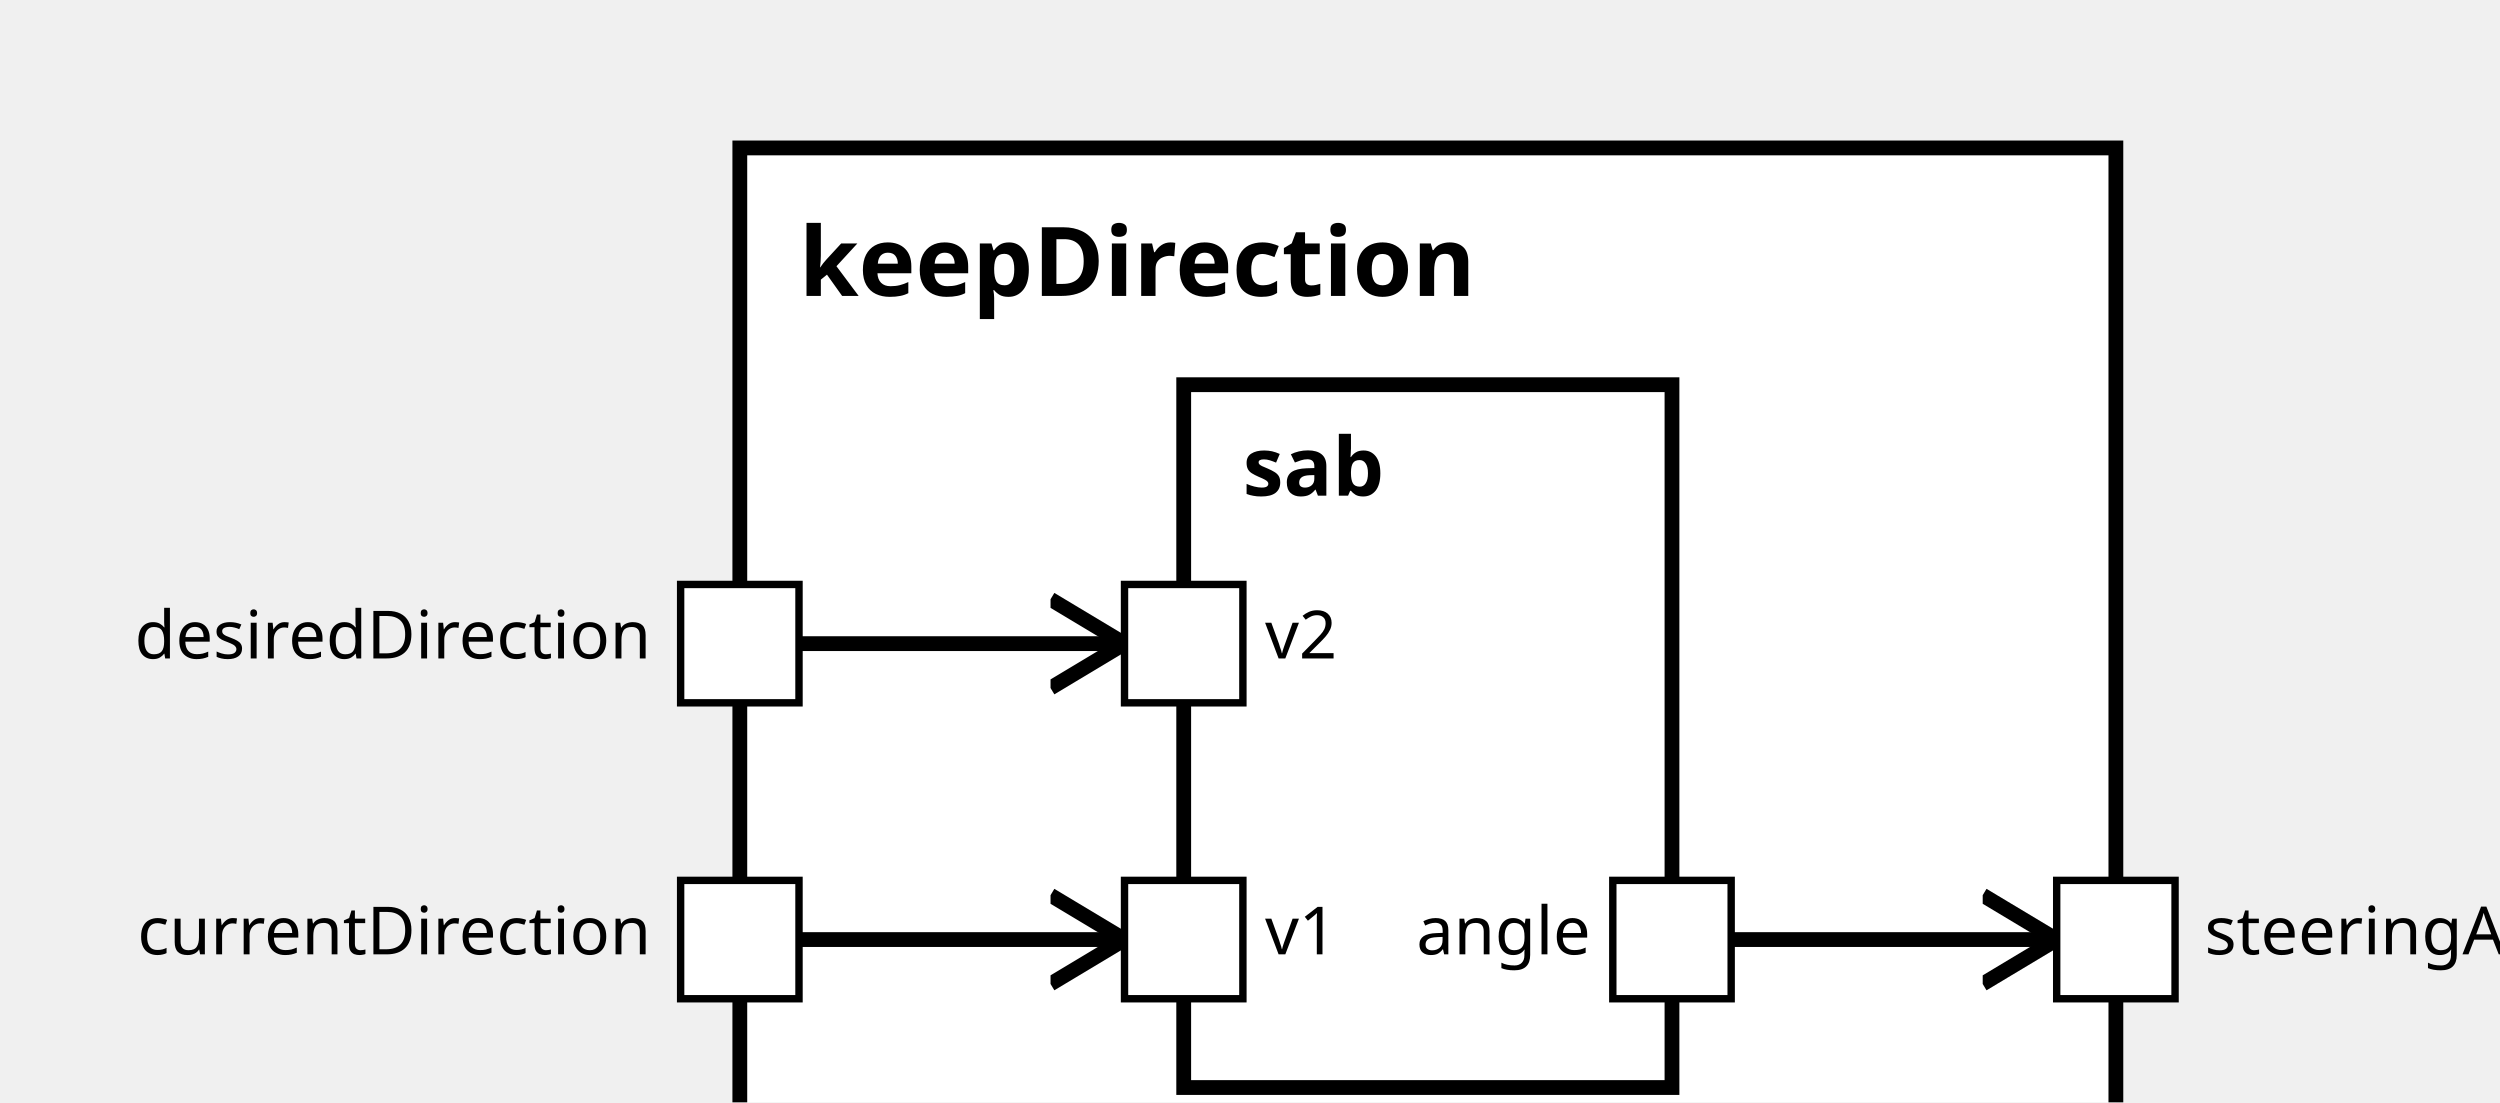
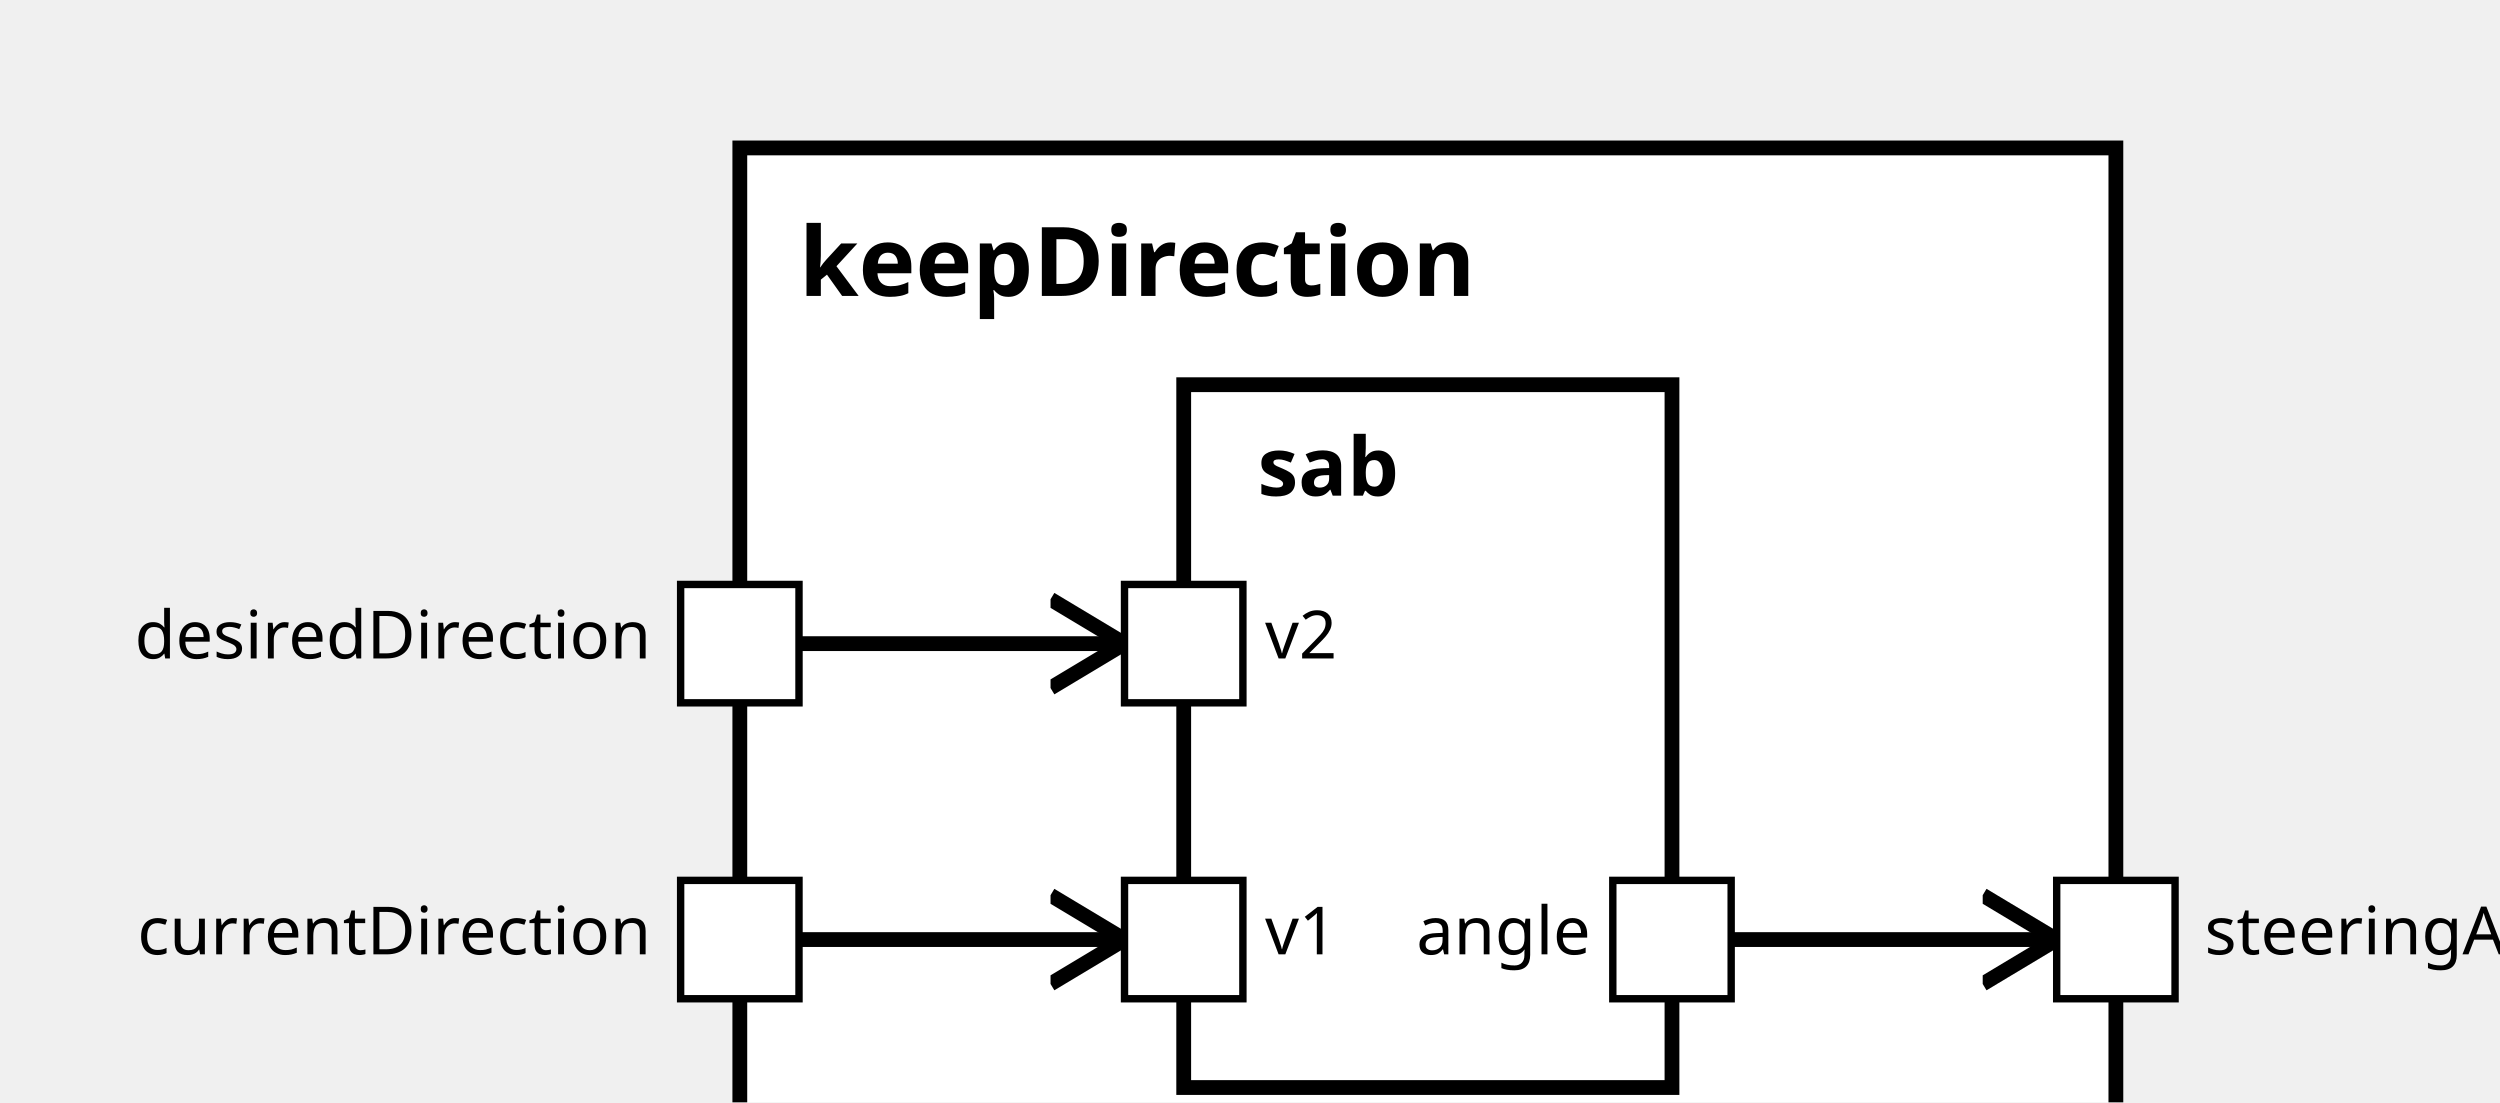
<svg xmlns="http://www.w3.org/2000/svg" xmlns:xlink="http://www.w3.org/1999/xlink" width="100%" height="100%" version="1.1">
  <svg version="1.1">
    <g transform="translate(100 20)">
-       <rect id="10" width="186" height="147" style="fill:white;stroke:black;stroke-width:2;fill-opacity:1.0;stroke-opacity:1.0" />
+       <rect id="8" width="186" height="147" style="fill:white;stroke:black;stroke-width:2;fill-opacity:1.0;stroke-opacity:1.0" />
      <text x="8" y="20" style="font-weight: bold" font-family="Verdana" font-size="13" fill="black">
            keepDirection
    </text>
    </g>
  </svg>
  <g transform="translate(160 52)">
-     <rect data-name="autopilot.motion.keepDirection.sab" id="12" width="66" height="95" style="fill:white;stroke:black;stroke-width:2;fill-opacity:1.0;stroke-opacity:1.0" />
-     <text x="8" y="15" alignment-baseline="middle" style="font-weight: bold" font-family="Verdana" font-size="11" fill="black">
+     <rect data-name="autopilot.motion.keepDirection.sab" id="10" width="66" height="95" style="fill:white;stroke:black;stroke-width:2;fill-opacity:1.0;stroke-opacity:1.0" />
+     <text x="10" y="15" alignment-baseline="middle" style="font-weight: bold" font-family="Verdana" font-size="11" fill="black">
    sab
    </text>
  </g>
  <defs>
    <marker id="0,0,0" markerWidth="13" markerHeight="13" refX="5" refY="5" orient="auto">
      <polyline points="0,2 5,5 0,8" style="fill:none; stroke:rgb(0,0,0);                     stroke-width:1" />
    </marker>
  </defs>
-   <line stroke-linecap="square" x1="226" y1="127" x2="278" y2="127" style="stroke:rgb(0, 0,0);             stroke-width:2;                 marker-end: url(#0,0,0)             " />
-   <line stroke-linecap="square" x1="100" y1="127" x2="152" y2="127" style="stroke:rgb(0, 0,0);             stroke-width:2;                 marker-end: url(#0,0,0)             " />
-   <line stroke-linecap="square" x1="100" y1="87" x2="152" y2="87" style="stroke:rgb(0, 0,0);             stroke-width:2;                 marker-end: url(#0,0,0)             " />
+   <line stroke-linecap="square" x1="234" y1="127" x2="278" y2="127" style="stroke:rgb(0, 0,0);             stroke-width:2;                 marker-end: url(#0,0,0)             " />
+   <line stroke-linecap="square" x1="108" y1="127" x2="152" y2="127" style="stroke:rgb(0, 0,0);             stroke-width:2;                 marker-end: url(#0,0,0)             " />
+   <line stroke-linecap="square" x1="108" y1="87" x2="152" y2="87" style="stroke:rgb(0, 0,0);             stroke-width:2;                 marker-end: url(#0,0,0)             " />
  <defs>
    <rect id="port" x="0" y="0" width="16" height="16" style="fill:white;stroke:rgb(0,0,0);stroke-width:1;fill-opacity:1.0;stroke-opacity:1.0" />
  </defs>
  <use x="92" y="119" xlink:href="#port" />
  <text text-anchor="end" alignment-baseline="middle" x="88" y="129" transform="rotate(0,88,129)" style="font-weight: regular" font-family="Verdana" font-size="9" fill="black">
currentDirection
</text>
  <use x="92" y="79" xlink:href="#port" />
  <text text-anchor="end" alignment-baseline="middle" x="88" y="89" transform="rotate(0,88,89)" style="font-weight: regular" font-family="Verdana" font-size="9" fill="black">
desiredDirection
</text>
  <use x="278" y="119" xlink:href="#port" />
  <text text-anchor="start" alignment-baseline="middle" x="298" y="129" transform="rotate(0,298,129)" style="font-weight: regular" font-family="Verdana" font-size="9" fill="black">
steeringAngle
</text>
  <use x="152" y="119" xlink:href="#port" />
  <text text-anchor="start" alignment-baseline="middle" x="171" y="129" transform="rotate(0,171,129)" style="font-weight: regular" font-family="Verdana" font-size="9" fill="black">
v1
</text>
  <use x="152" y="79" xlink:href="#port" />
  <text text-anchor="start" alignment-baseline="middle" x="171" y="89" transform="rotate(0,171,89)" style="font-weight: regular" font-family="Verdana" font-size="9" fill="black">
v2
</text>
  <use x="218" y="119" xlink:href="#port" />
  <text text-anchor="end" alignment-baseline="middle" x="215" y="129" transform="rotate(0,215,129)" style="font-weight: regular" font-family="Verdana" font-size="9" fill="black">
angle
</text>
</svg>
